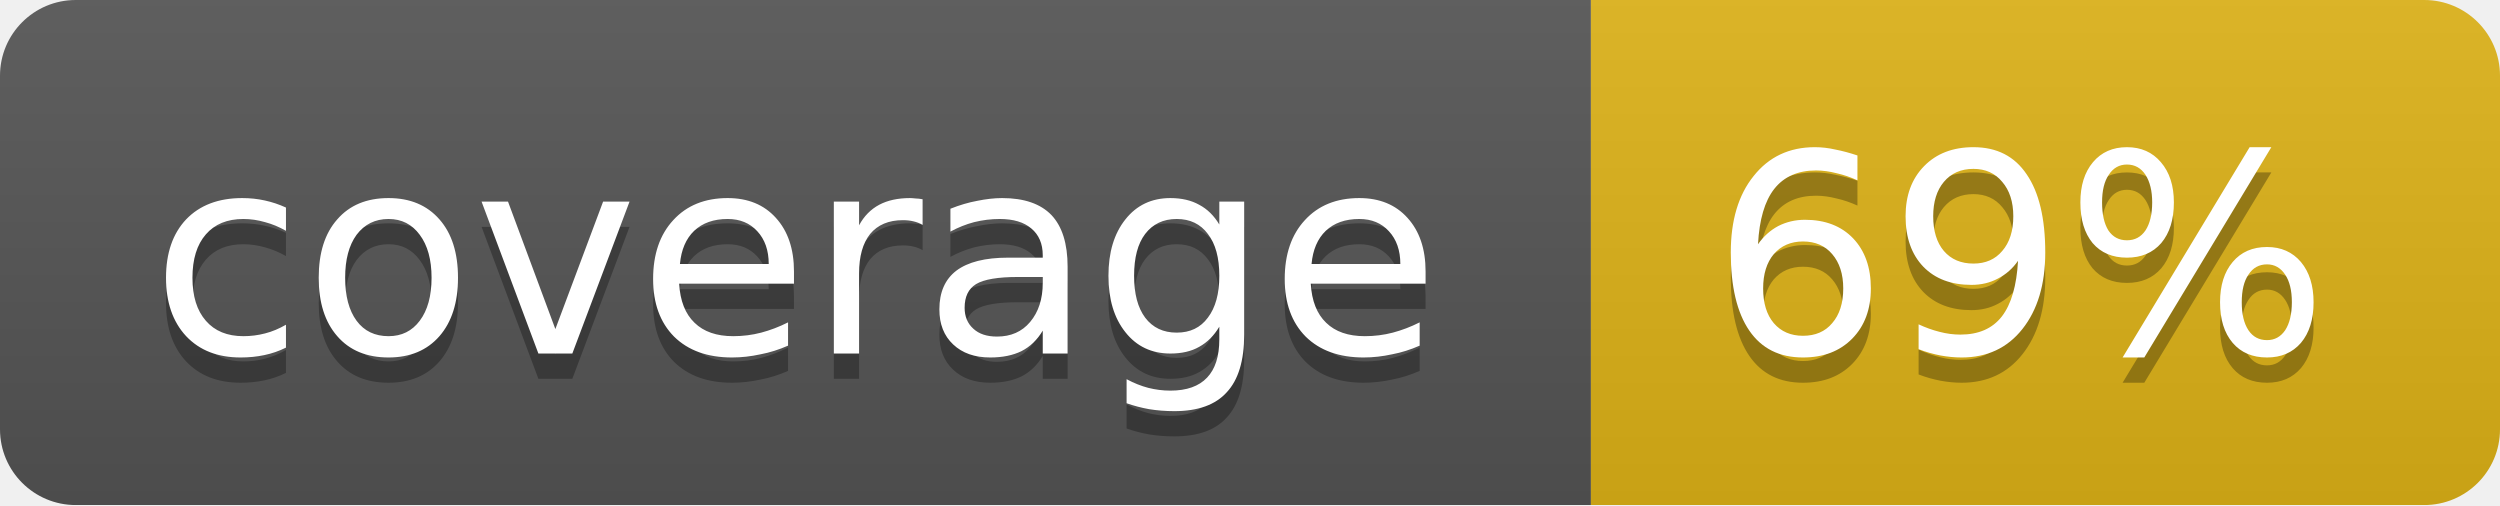
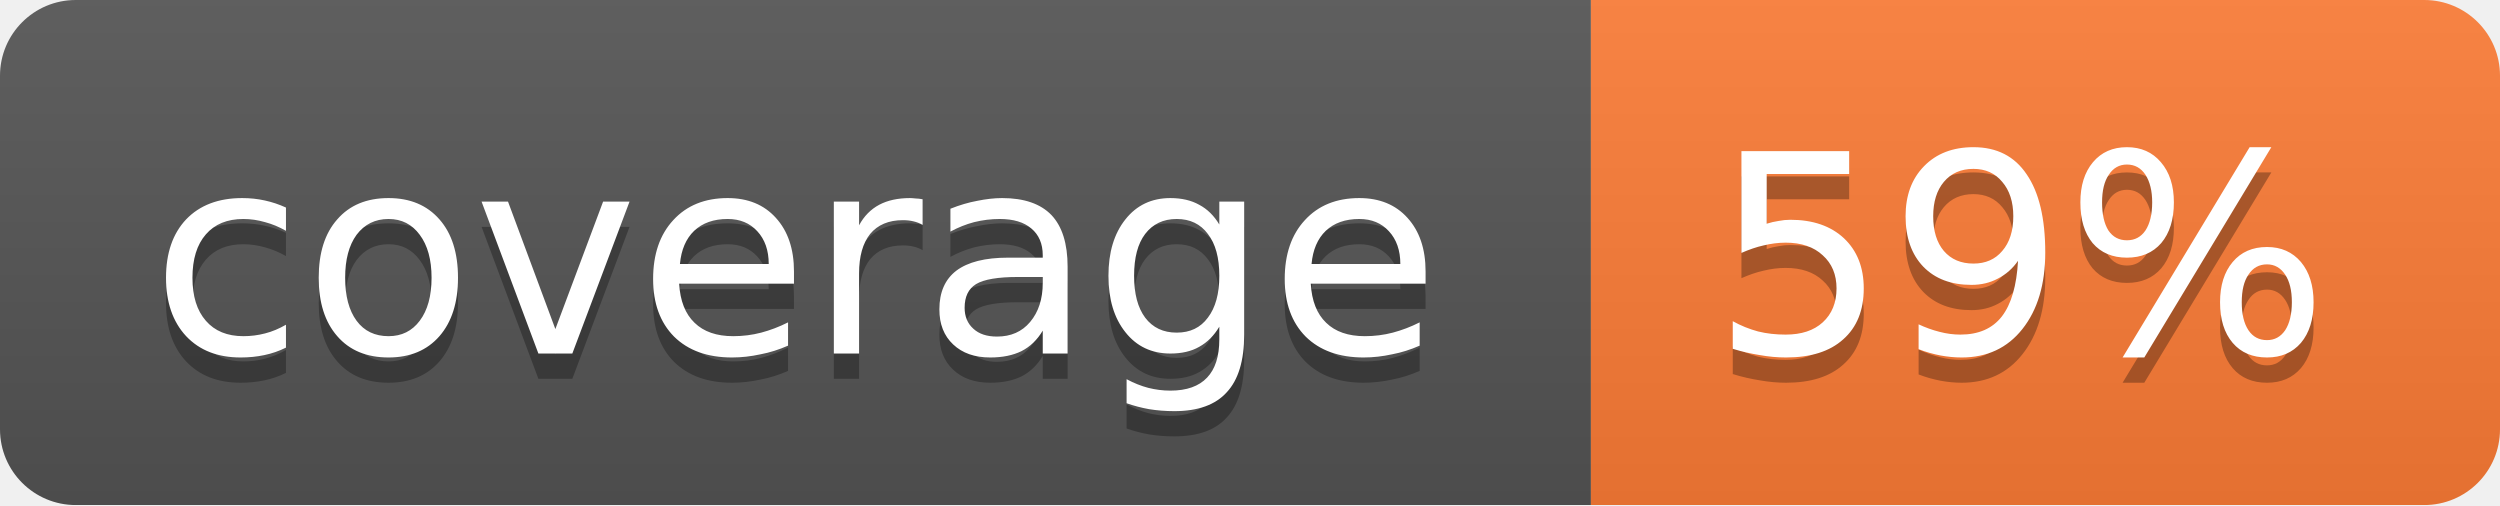
<svg xmlns="http://www.w3.org/2000/svg" width="99" height="20">
  <linearGradient id="b" x2="0" y2="100%">
    <stop offset="0" stop-color="#bbb" stop-opacity=".1" />
    <stop offset="1" stop-opacity=".1" />
  </linearGradient>
  <mask id="a">
    <rect width="99" height="20" rx="3" fill="#fff" />
  </mask>
  <g mask="url(#a)">
    <path fill="#555" d="M0 0h63v20H0z" />
-     <path fill="#dfb317" d="M63 0h36v20H63z" />
+     <path fill="#fe7d37" d="M63 0h36v20H63z" />
    <path fill="url(#b)" d="M0 0h99v20H0z" />
  </g>
  <g fill="#fff" text-anchor="middle" font-family="DejaVu Sans,Verdana,Geneva,sans-serif" font-size="11">
    <text x="31.5" y="15" fill="#010101" fill-opacity=".3">coverage</text>
    <text x="31.5" y="14">coverage</text>
-     <text x="80" y="15" fill="#010101" fill-opacity=".3">69%</text>
-     <text x="80" y="14">69%</text>
+     <text x="80" y="15" fill="#010101" fill-opacity=".3">59%</text>
+     <text x="80" y="14">59%</text>
  </g>
</svg>
